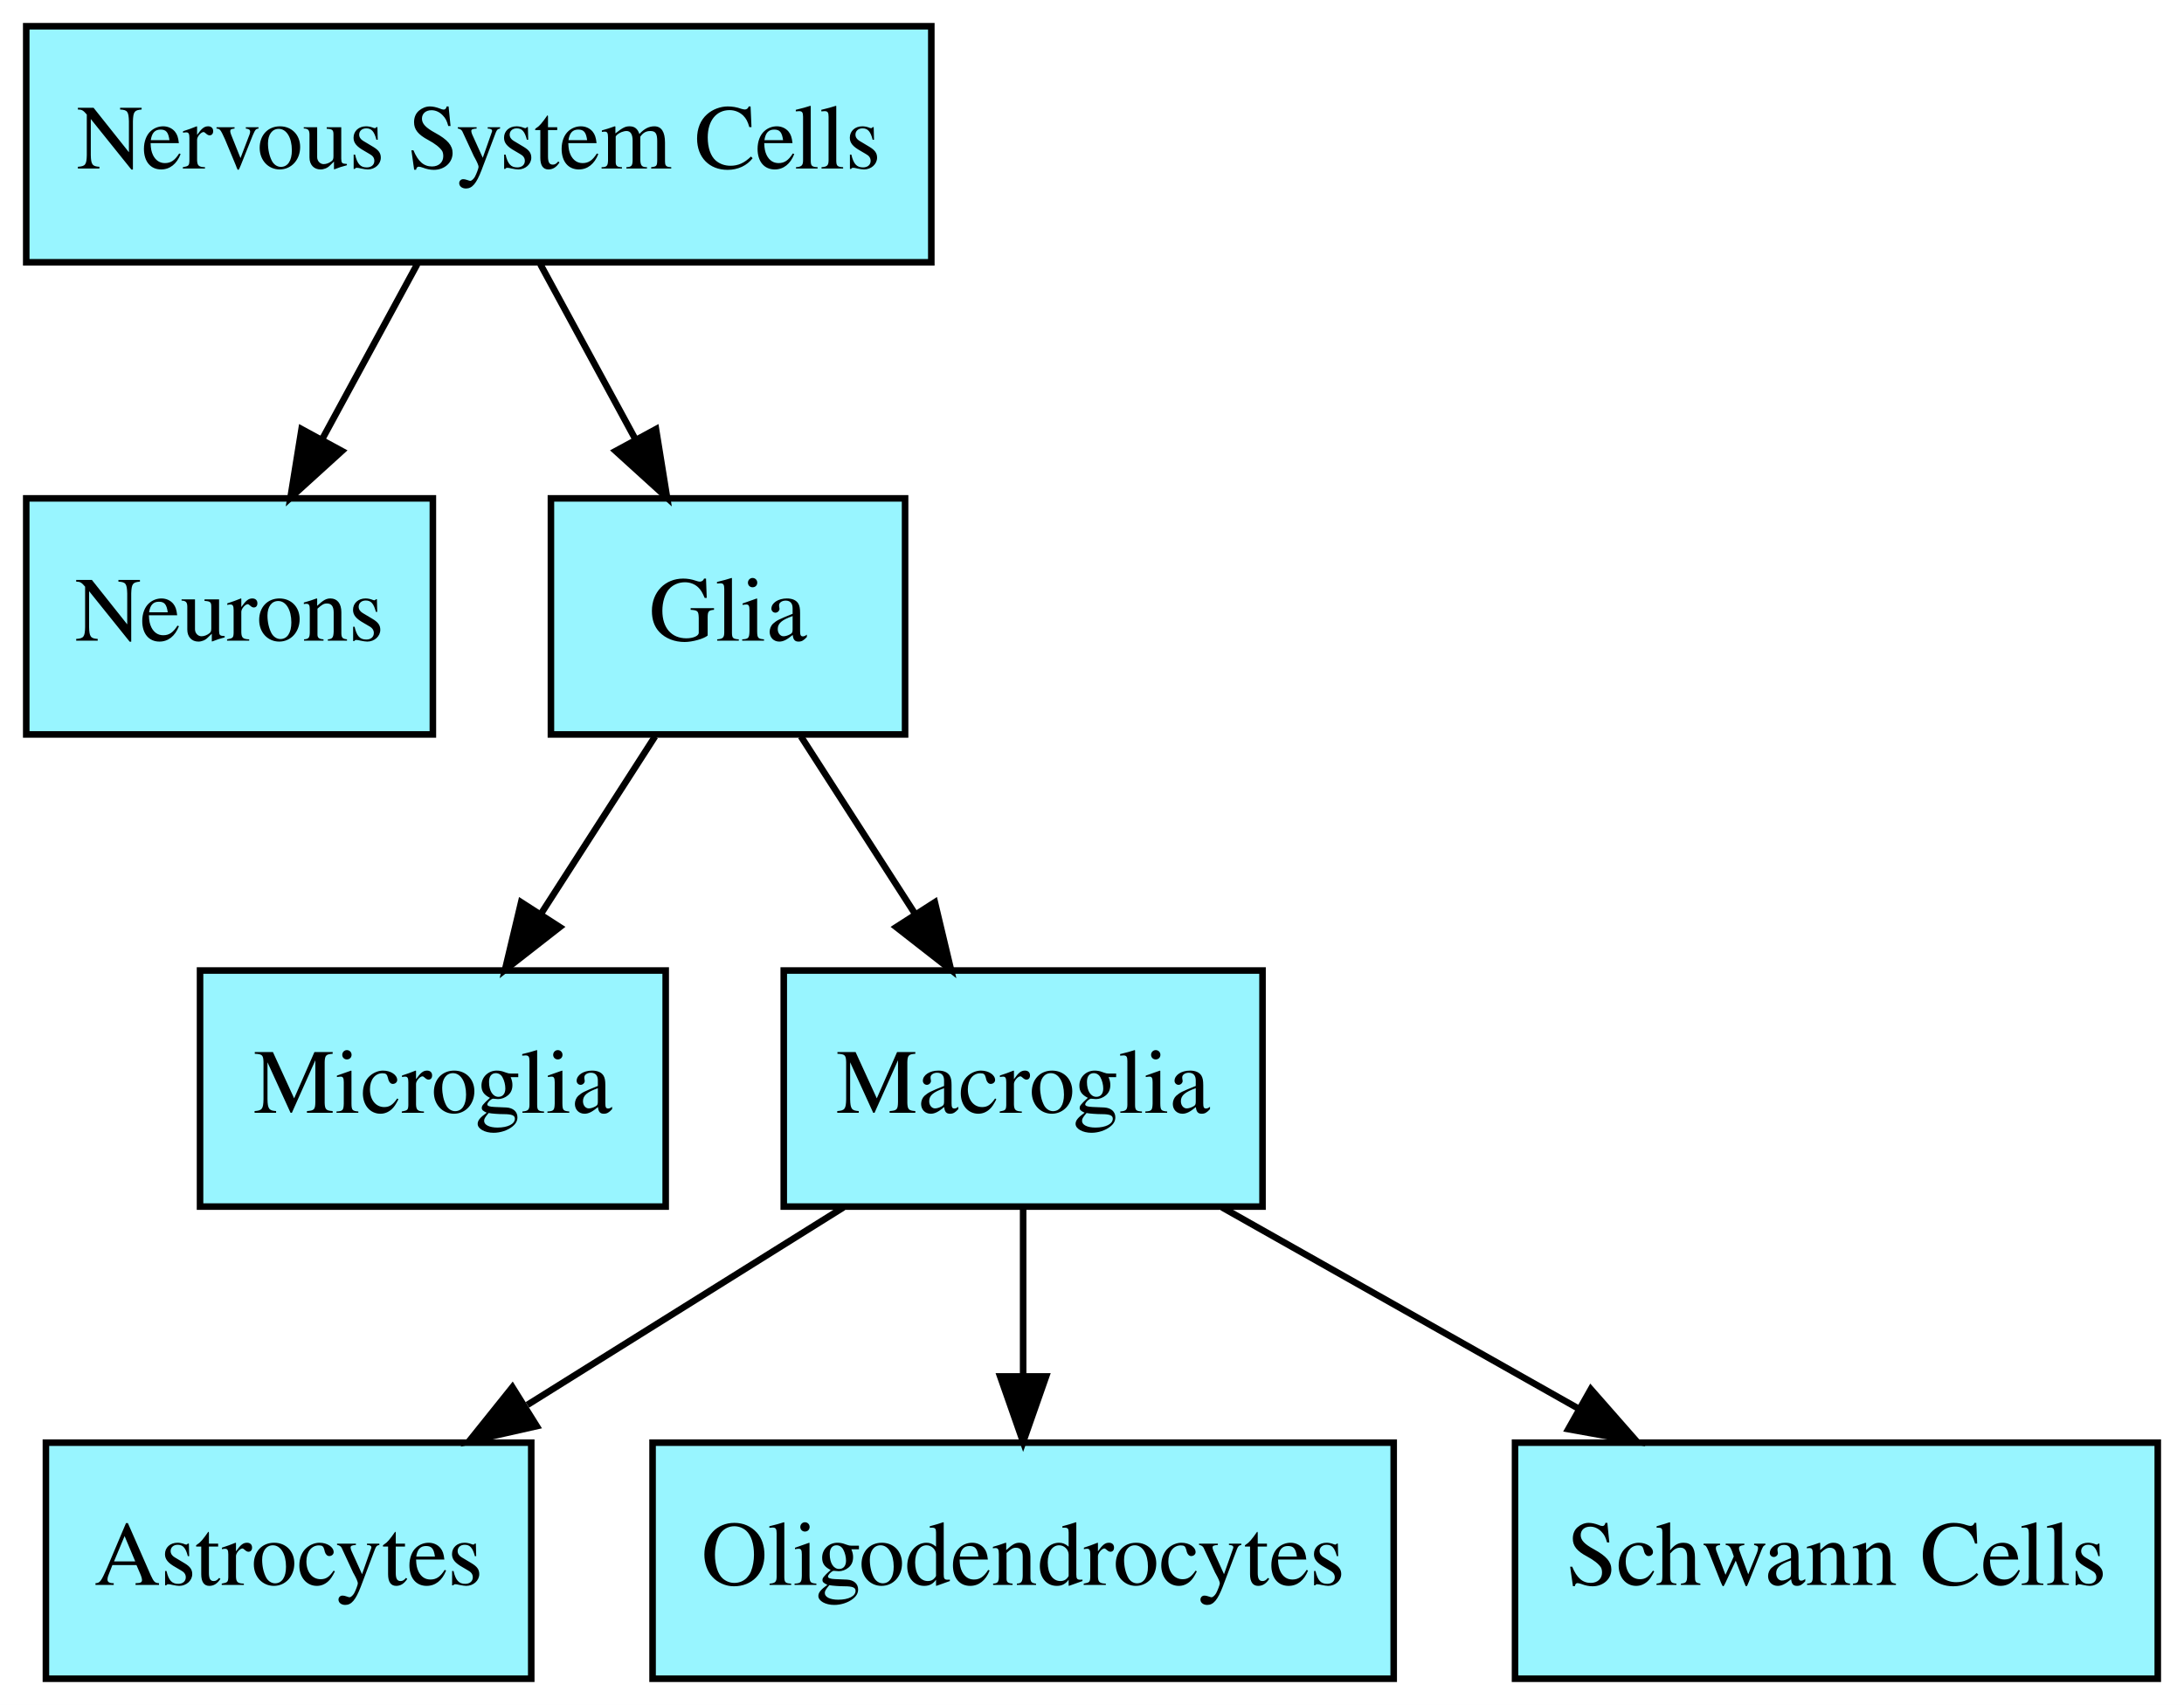
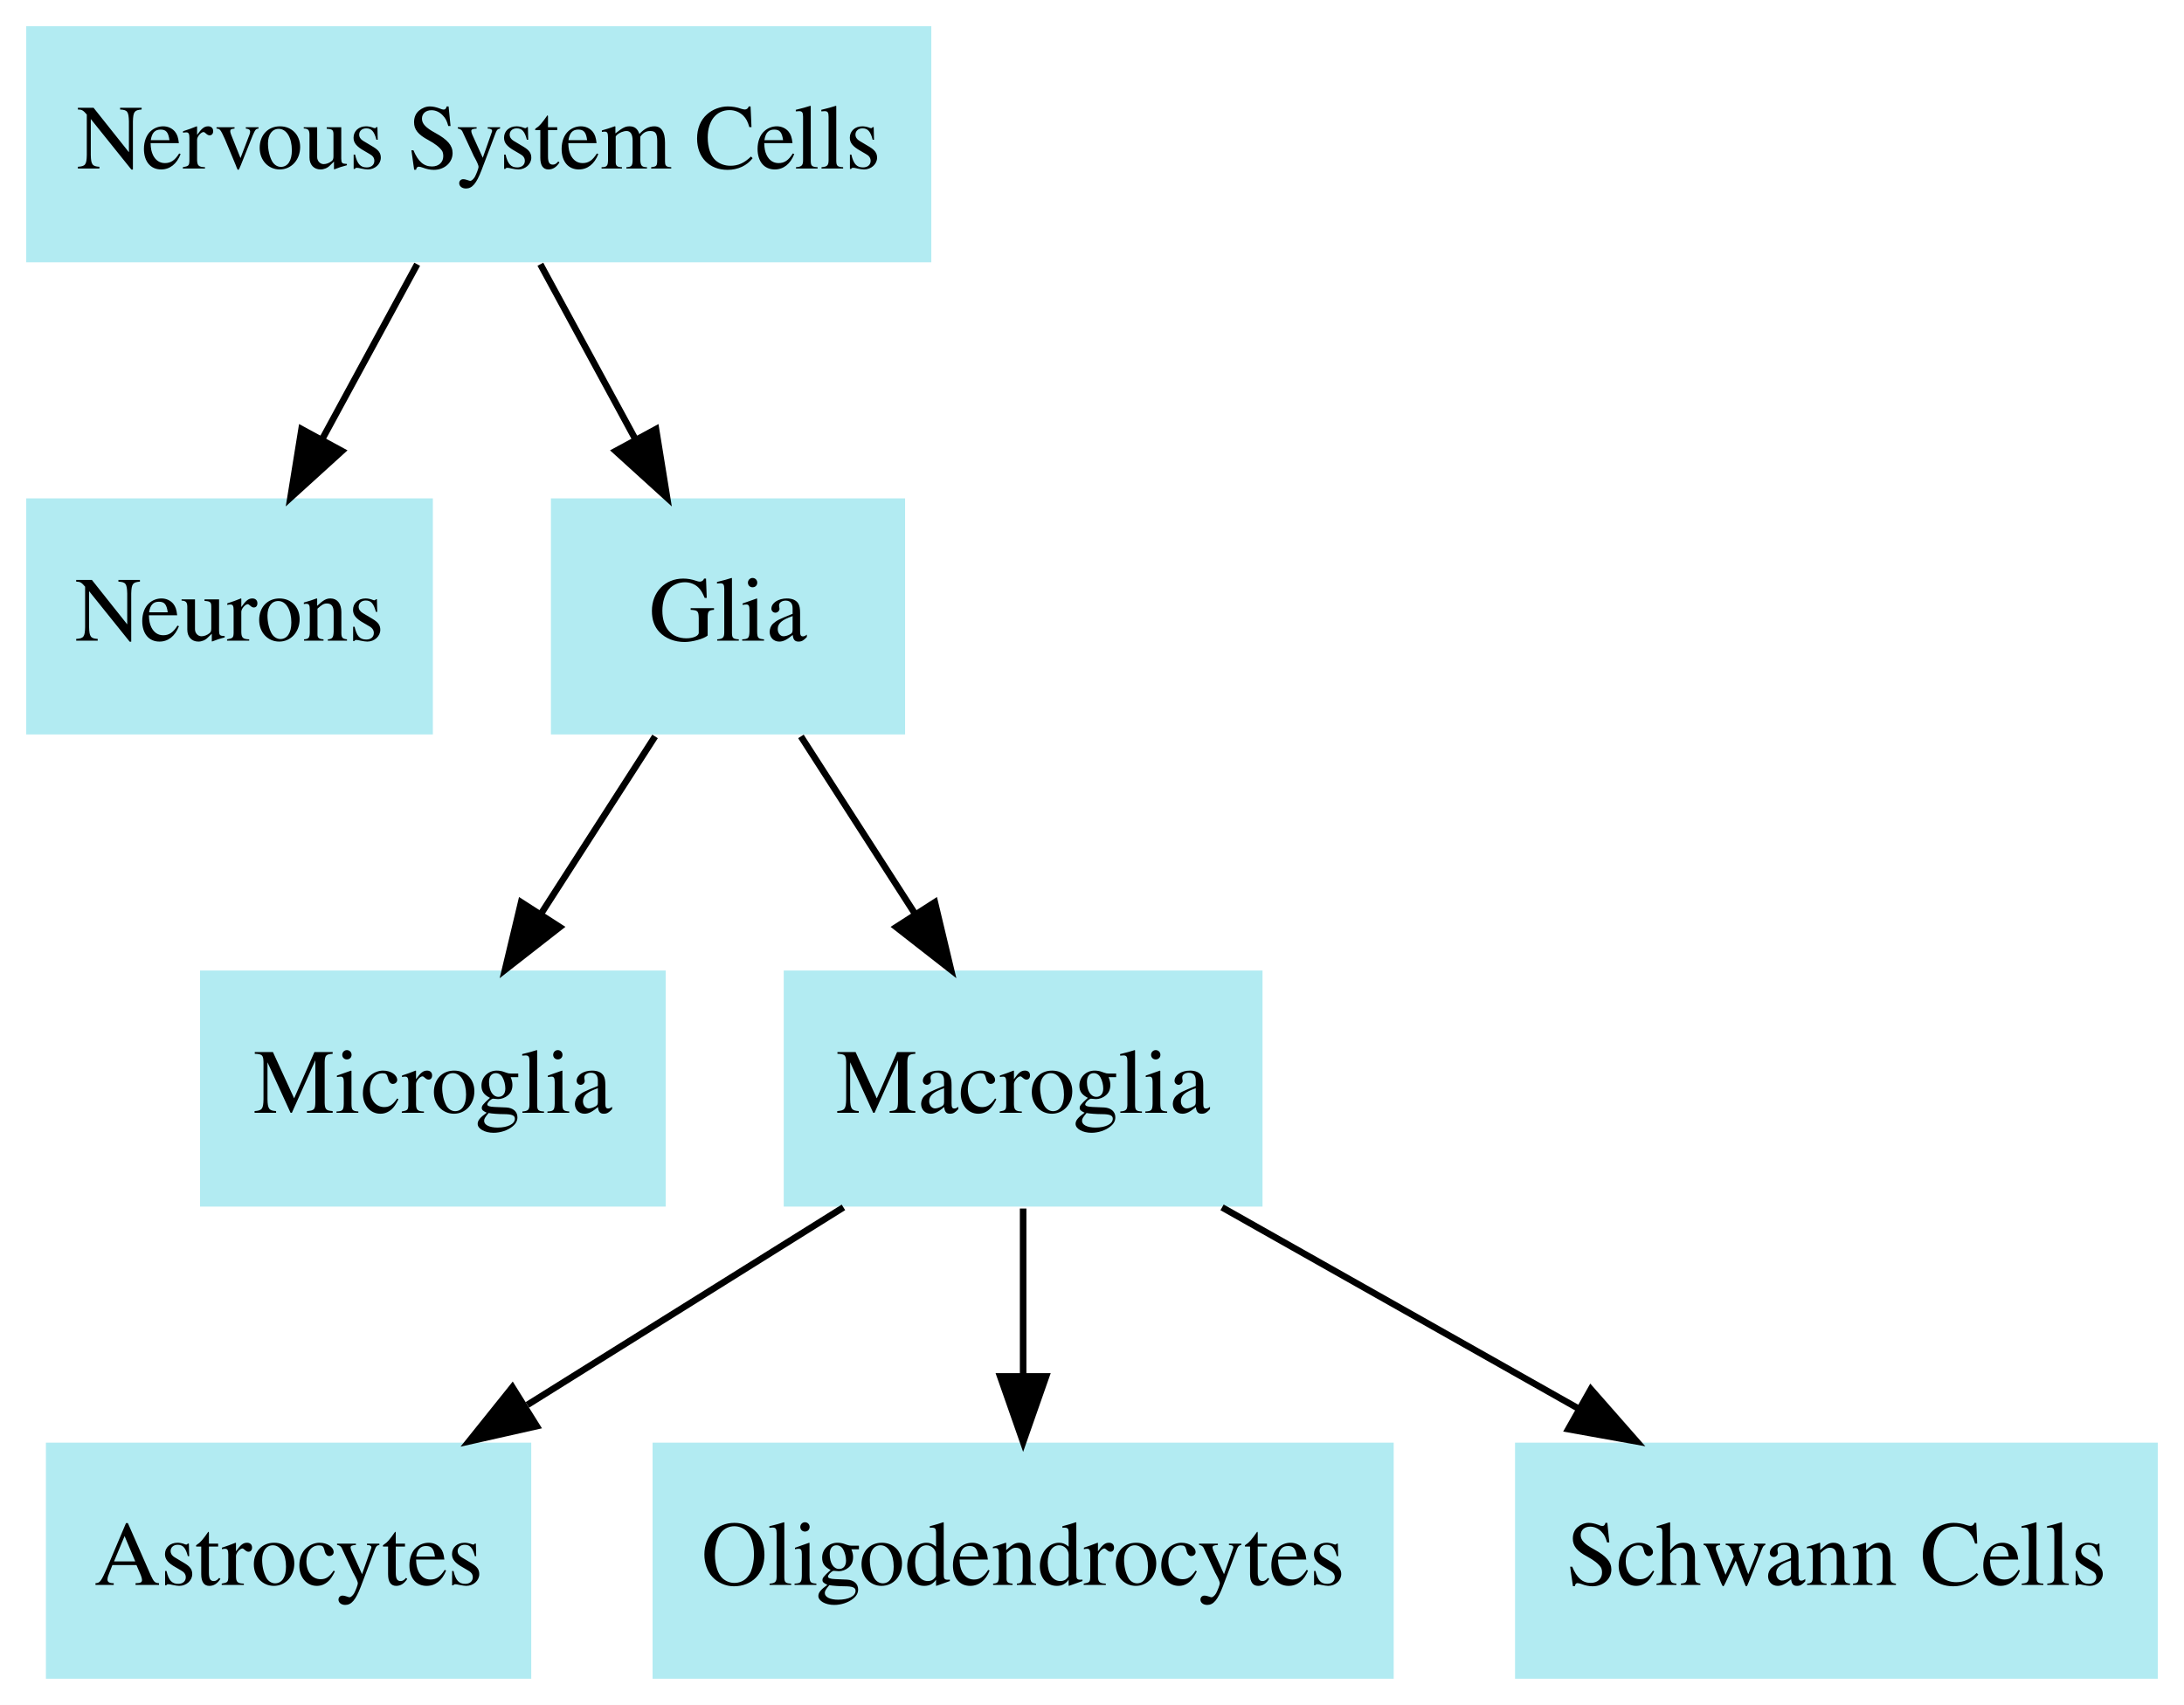
<svg xmlns="http://www.w3.org/2000/svg" width="333pt" height="260pt" viewBox="0.00 0.00 333.00 260.00">
  <g id="graph0" class="graph" transform="scale(1 1) rotate(0) translate(4 256)">
    <polygon fill="white" stroke="transparent" points="-4,4 -4,-256 329,-256 329,4 -4,4" />
    <g id="node1" class="node">
-       <polygon fill="#98f5ff" stroke="black" points="138,-252 0,-252 0,-216 138,-216 138,-252" />
+       <polygon fill="#b2ebf2" stroke="transparent" points="138,-252 0,-252 0,-216 138,-216 138,-252" />
      <text text-anchor="middle" x="69" y="-230.3" font-family="Times,serif" font-size="14.00">Nervous System Cells</text>
    </g>
    <g id="node2" class="node">
-       <polygon fill="#98f5ff" stroke="black" points="62,-180 0,-180 0,-144 62,-144 62,-180" />
+       <polygon fill="#b2ebf2" stroke="transparent" points="62,-180 0,-180 0,-144 62,-144 62,-180" />
      <text text-anchor="middle" x="31" y="-158.3" font-family="Times,serif" font-size="14.00">Neurons</text>
    </g>
    <g id="edge1" class="edge">
      <path fill="none" stroke="black" d="M59.61,-215.7C55.24,-207.64 49.94,-197.89 45.1,-188.98" />
      <polygon fill="black" stroke="black" points="48.13,-187.22 40.29,-180.1 41.98,-190.56 48.13,-187.22" />
    </g>
    <g id="node3" class="node">
-       <polygon fill="#98f5ff" stroke="black" points="134,-180 80,-180 80,-144 134,-144 134,-180" />
+       <polygon fill="#b2ebf2" stroke="transparent" points="134,-180 80,-180 80,-144 134,-144 134,-180" />
      <text text-anchor="middle" x="107" y="-158.3" font-family="Times,serif" font-size="14.00">Glia</text>
    </g>
    <g id="edge2" class="edge">
      <path fill="none" stroke="black" d="M78.39,-215.7C82.76,-207.64 88.06,-197.89 92.9,-188.98" />
      <polygon fill="black" stroke="black" points="96.02,-190.56 97.71,-180.1 89.87,-187.22 96.02,-190.56" />
    </g>
    <g id="node4" class="node">
-       <polygon fill="#98f5ff" stroke="black" points="97.5,-108 26.5,-108 26.5,-72 97.5,-72 97.5,-108" />
+       <polygon fill="#b2ebf2" stroke="transparent" points="97.5,-108 26.5,-108 26.5,-72 97.5,-72 97.5,-108" />
      <text text-anchor="middle" x="62" y="-86.3" font-family="Times,serif" font-size="14.00">Microglia</text>
    </g>
    <g id="edge3" class="edge">
      <path fill="none" stroke="black" d="M95.88,-143.7C90.64,-135.56 84.3,-125.69 78.52,-116.7" />
      <polygon fill="black" stroke="black" points="81.35,-114.62 73,-108.1 75.46,-118.41 81.35,-114.62" />
    </g>
    <g id="node5" class="node">
-       <polygon fill="#98f5ff" stroke="black" points="188.5,-108 115.5,-108 115.5,-72 188.5,-72 188.5,-108" />
+       <polygon fill="#b2ebf2" stroke="transparent" points="188.5,-108 115.5,-108 115.5,-72 188.5,-72 188.5,-108" />
      <text text-anchor="middle" x="152" y="-86.3" font-family="Times,serif" font-size="14.00">Macroglia</text>
    </g>
    <g id="edge4" class="edge">
      <path fill="none" stroke="black" d="M118.12,-143.7C123.36,-135.56 129.7,-125.69 135.48,-116.7" />
      <polygon fill="black" stroke="black" points="138.54,-118.41 141,-108.1 132.65,-114.62 138.54,-118.41" />
    </g>
    <g id="node6" class="node">
-       <polygon fill="#98f5ff" stroke="black" points="77,-36 3,-36 3,0 77,0 77,-36" />
+       <polygon fill="#b2ebf2" stroke="transparent" points="77,-36 3,-36 3,0 77,0 77,-36" />
      <text text-anchor="middle" x="40" y="-14.3" font-family="Times,serif" font-size="14.00">Astrocytes</text>
    </g>
    <g id="edge5" class="edge">
      <path fill="none" stroke="black" d="M124.6,-71.88C110.09,-62.81 92.08,-51.55 76.41,-41.76" />
      <polygon fill="black" stroke="black" points="77.84,-38.52 67.5,-36.19 74.13,-44.46 77.84,-38.52" />
    </g>
    <g id="node7" class="node">
-       <polygon fill="#98f5ff" stroke="black" points="208.5,-36 95.5,-36 95.5,0 208.5,0 208.5,-36" />
+       <polygon fill="#b2ebf2" stroke="transparent" points="208.5,-36 95.5,-36 95.5,0 208.5,0 208.5,-36" />
      <text text-anchor="middle" x="152" y="-14.3" font-family="Times,serif" font-size="14.00">Oligodendrocytes</text>
    </g>
    <g id="edge6" class="edge">
      <path fill="none" stroke="black" d="M152,-71.7C152,-63.98 152,-54.71 152,-46.11" />
      <polygon fill="black" stroke="black" points="155.5,-46.1 152,-36.1 148.5,-46.1 155.5,-46.1" />
    </g>
    <g id="node8" class="node">
-       <polygon fill="#98f5ff" stroke="black" points="325,-36 227,-36 227,0 325,0 325,-36" />
+       <polygon fill="#b2ebf2" stroke="transparent" points="325,-36 227,-36 227,0 325,0 325,-36" />
      <text text-anchor="middle" x="276" y="-14.3" font-family="Times,serif" font-size="14.00">Schwann Cells</text>
    </g>
    <g id="edge7" class="edge">
      <path fill="none" stroke="black" d="M182.33,-71.88C198.7,-62.64 219.08,-51.13 236.65,-41.21" />
      <polygon fill="black" stroke="black" points="238.56,-44.15 245.55,-36.19 235.12,-38.06 238.56,-44.15" />
    </g>
  </g>
</svg>
